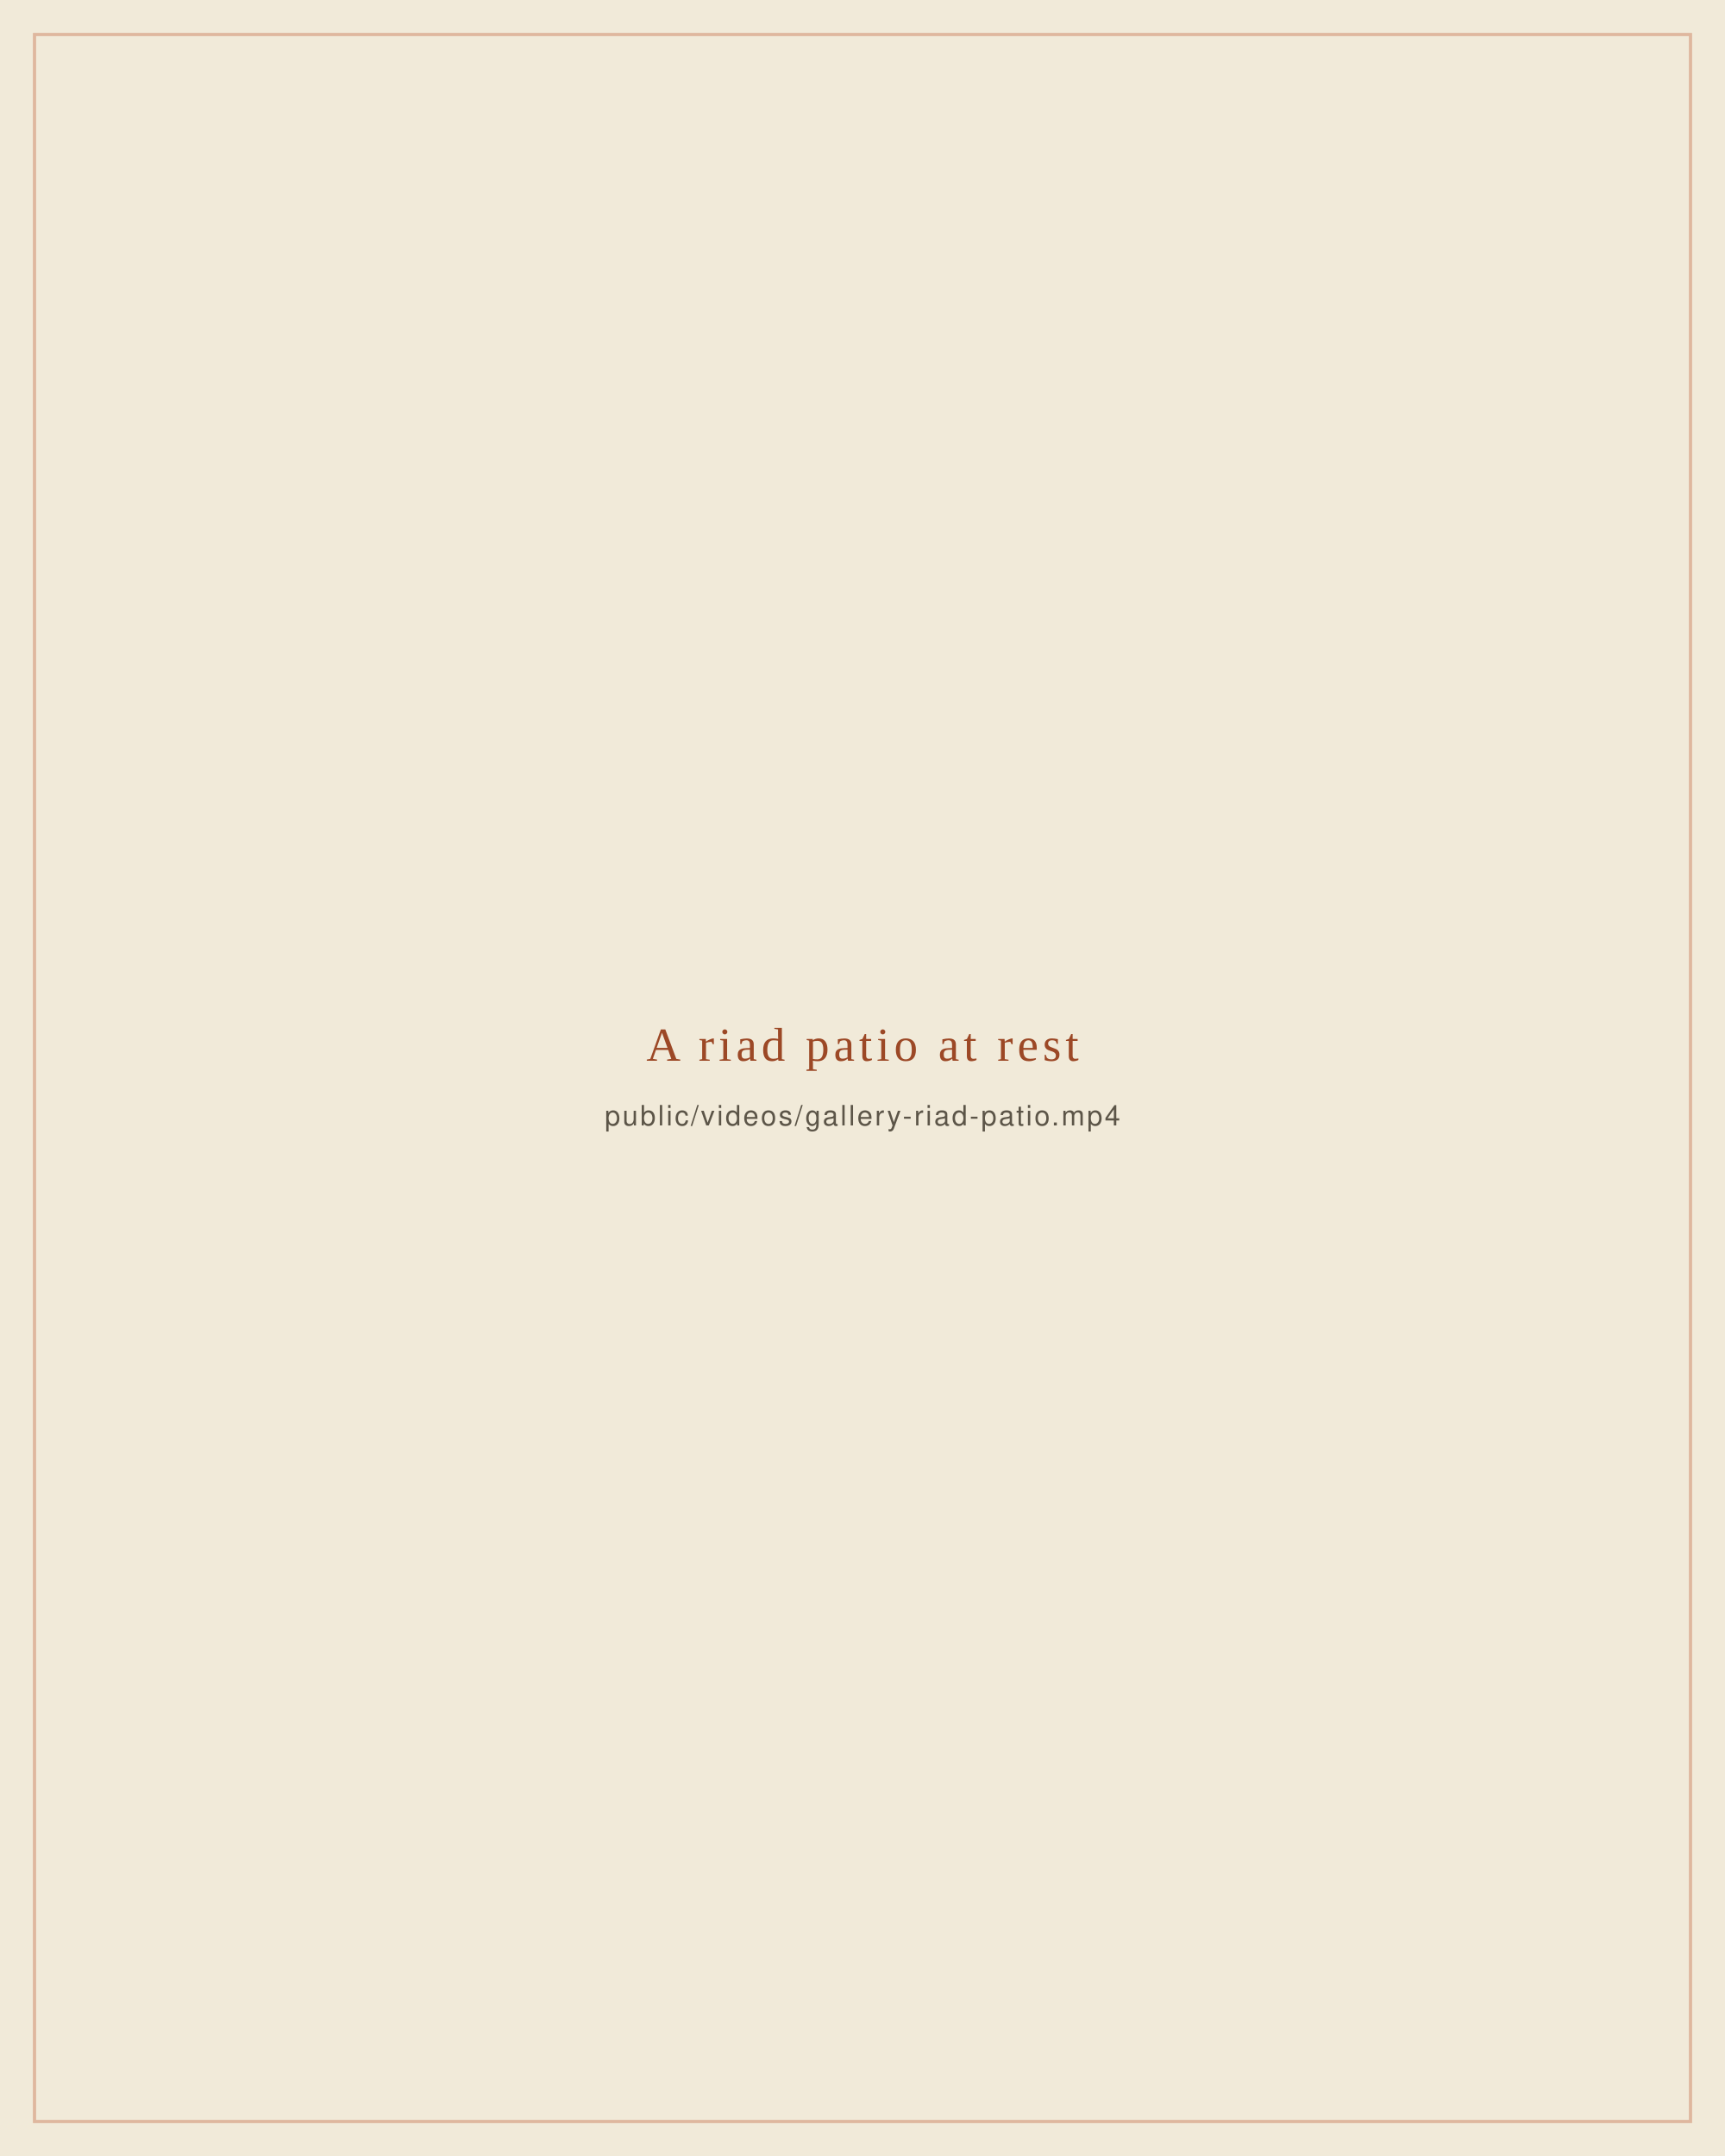
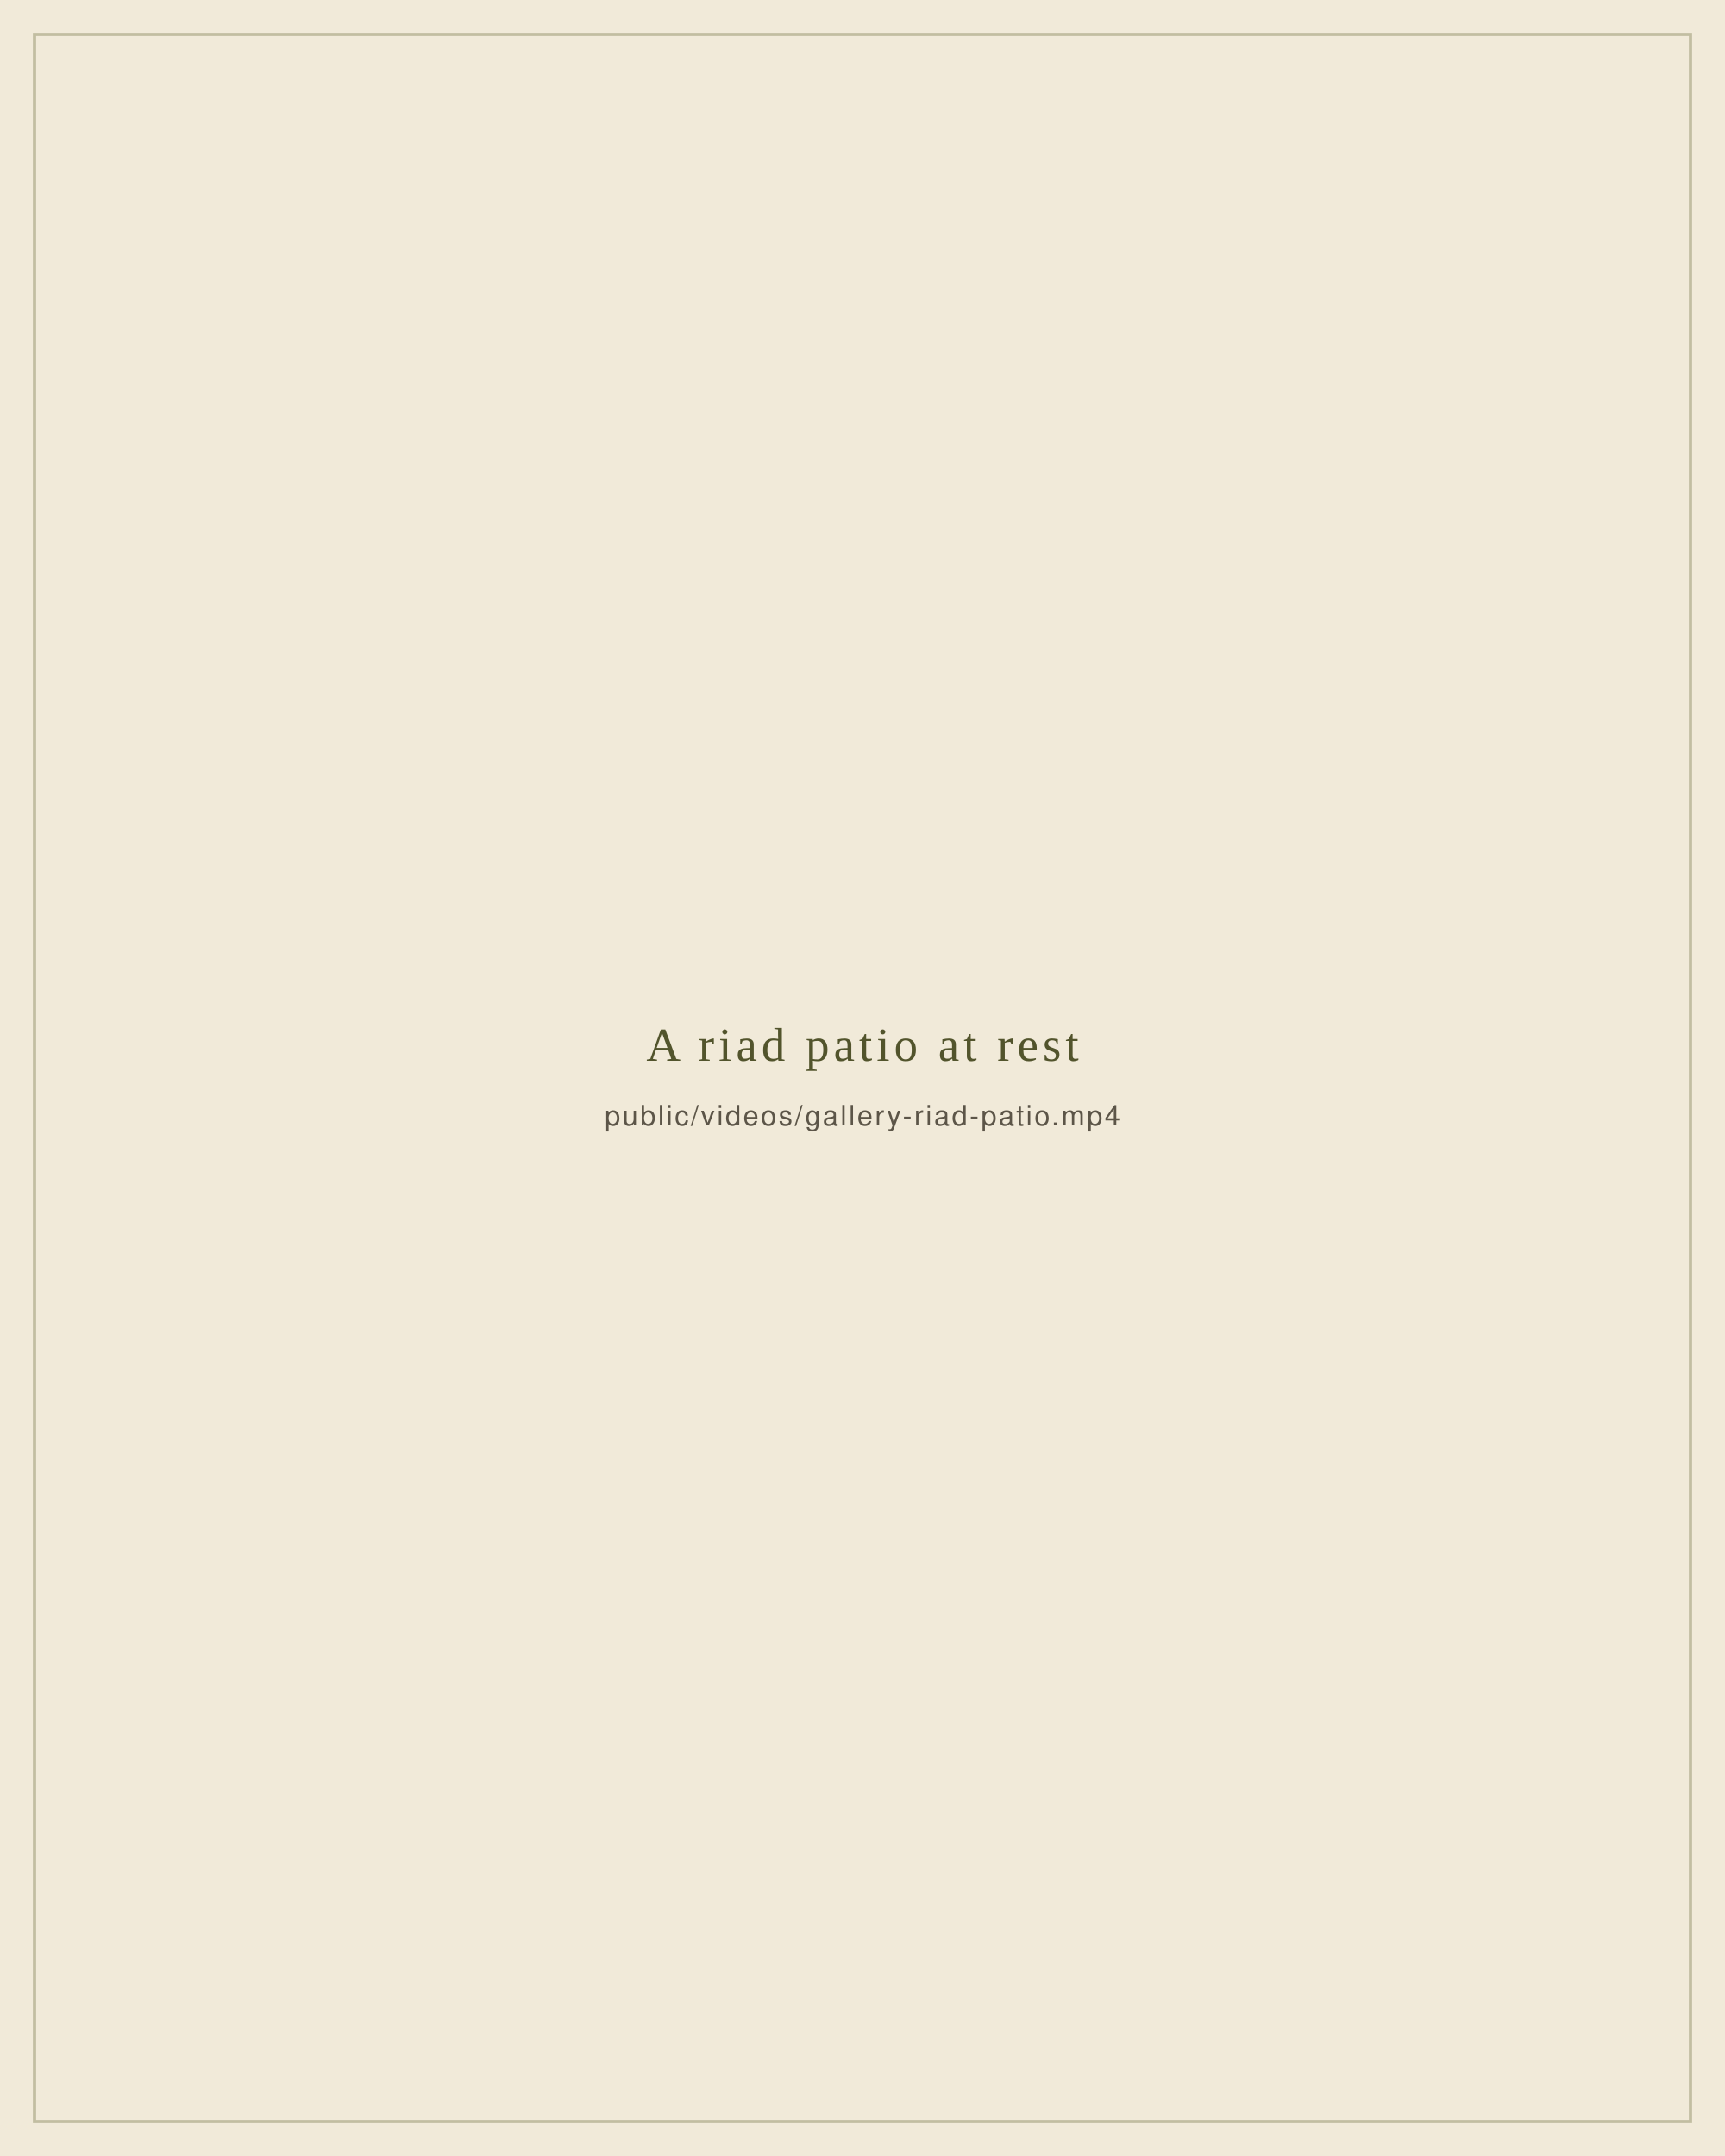
<svg xmlns="http://www.w3.org/2000/svg" width="800" height="1000" viewBox="0 0 800 1000" role="img" aria-label="A riad patio at rest">
  <rect width="800" height="1000" fill="#F1EAD9" />
-   <rect x="16" y="16" width="768" height="968" fill="none" stroke="#BE5B33" stroke-opacity="0.35" stroke-width="1.5" />
-   <g fill="#9C4826" font-family="Georgia, 'Times New Roman', serif" text-anchor="middle">
+   <rect x="16" y="16" width="768" height="968" fill="none" stroke="#6B6E39" stroke-opacity="0.35" stroke-width="1.5" />
+   <g fill="#52542C" font-family="Georgia, 'Times New Roman', serif" text-anchor="middle">
    <text x="400" y="492" font-size="22" letter-spacing="2">A riad patio at rest</text>
    <text x="400" y="522" font-size="13" fill="#5C5548" font-family="Helvetica, Arial, sans-serif" letter-spacing="1">public/videos/gallery-riad-patio.mp4</text>
  </g>
</svg>
